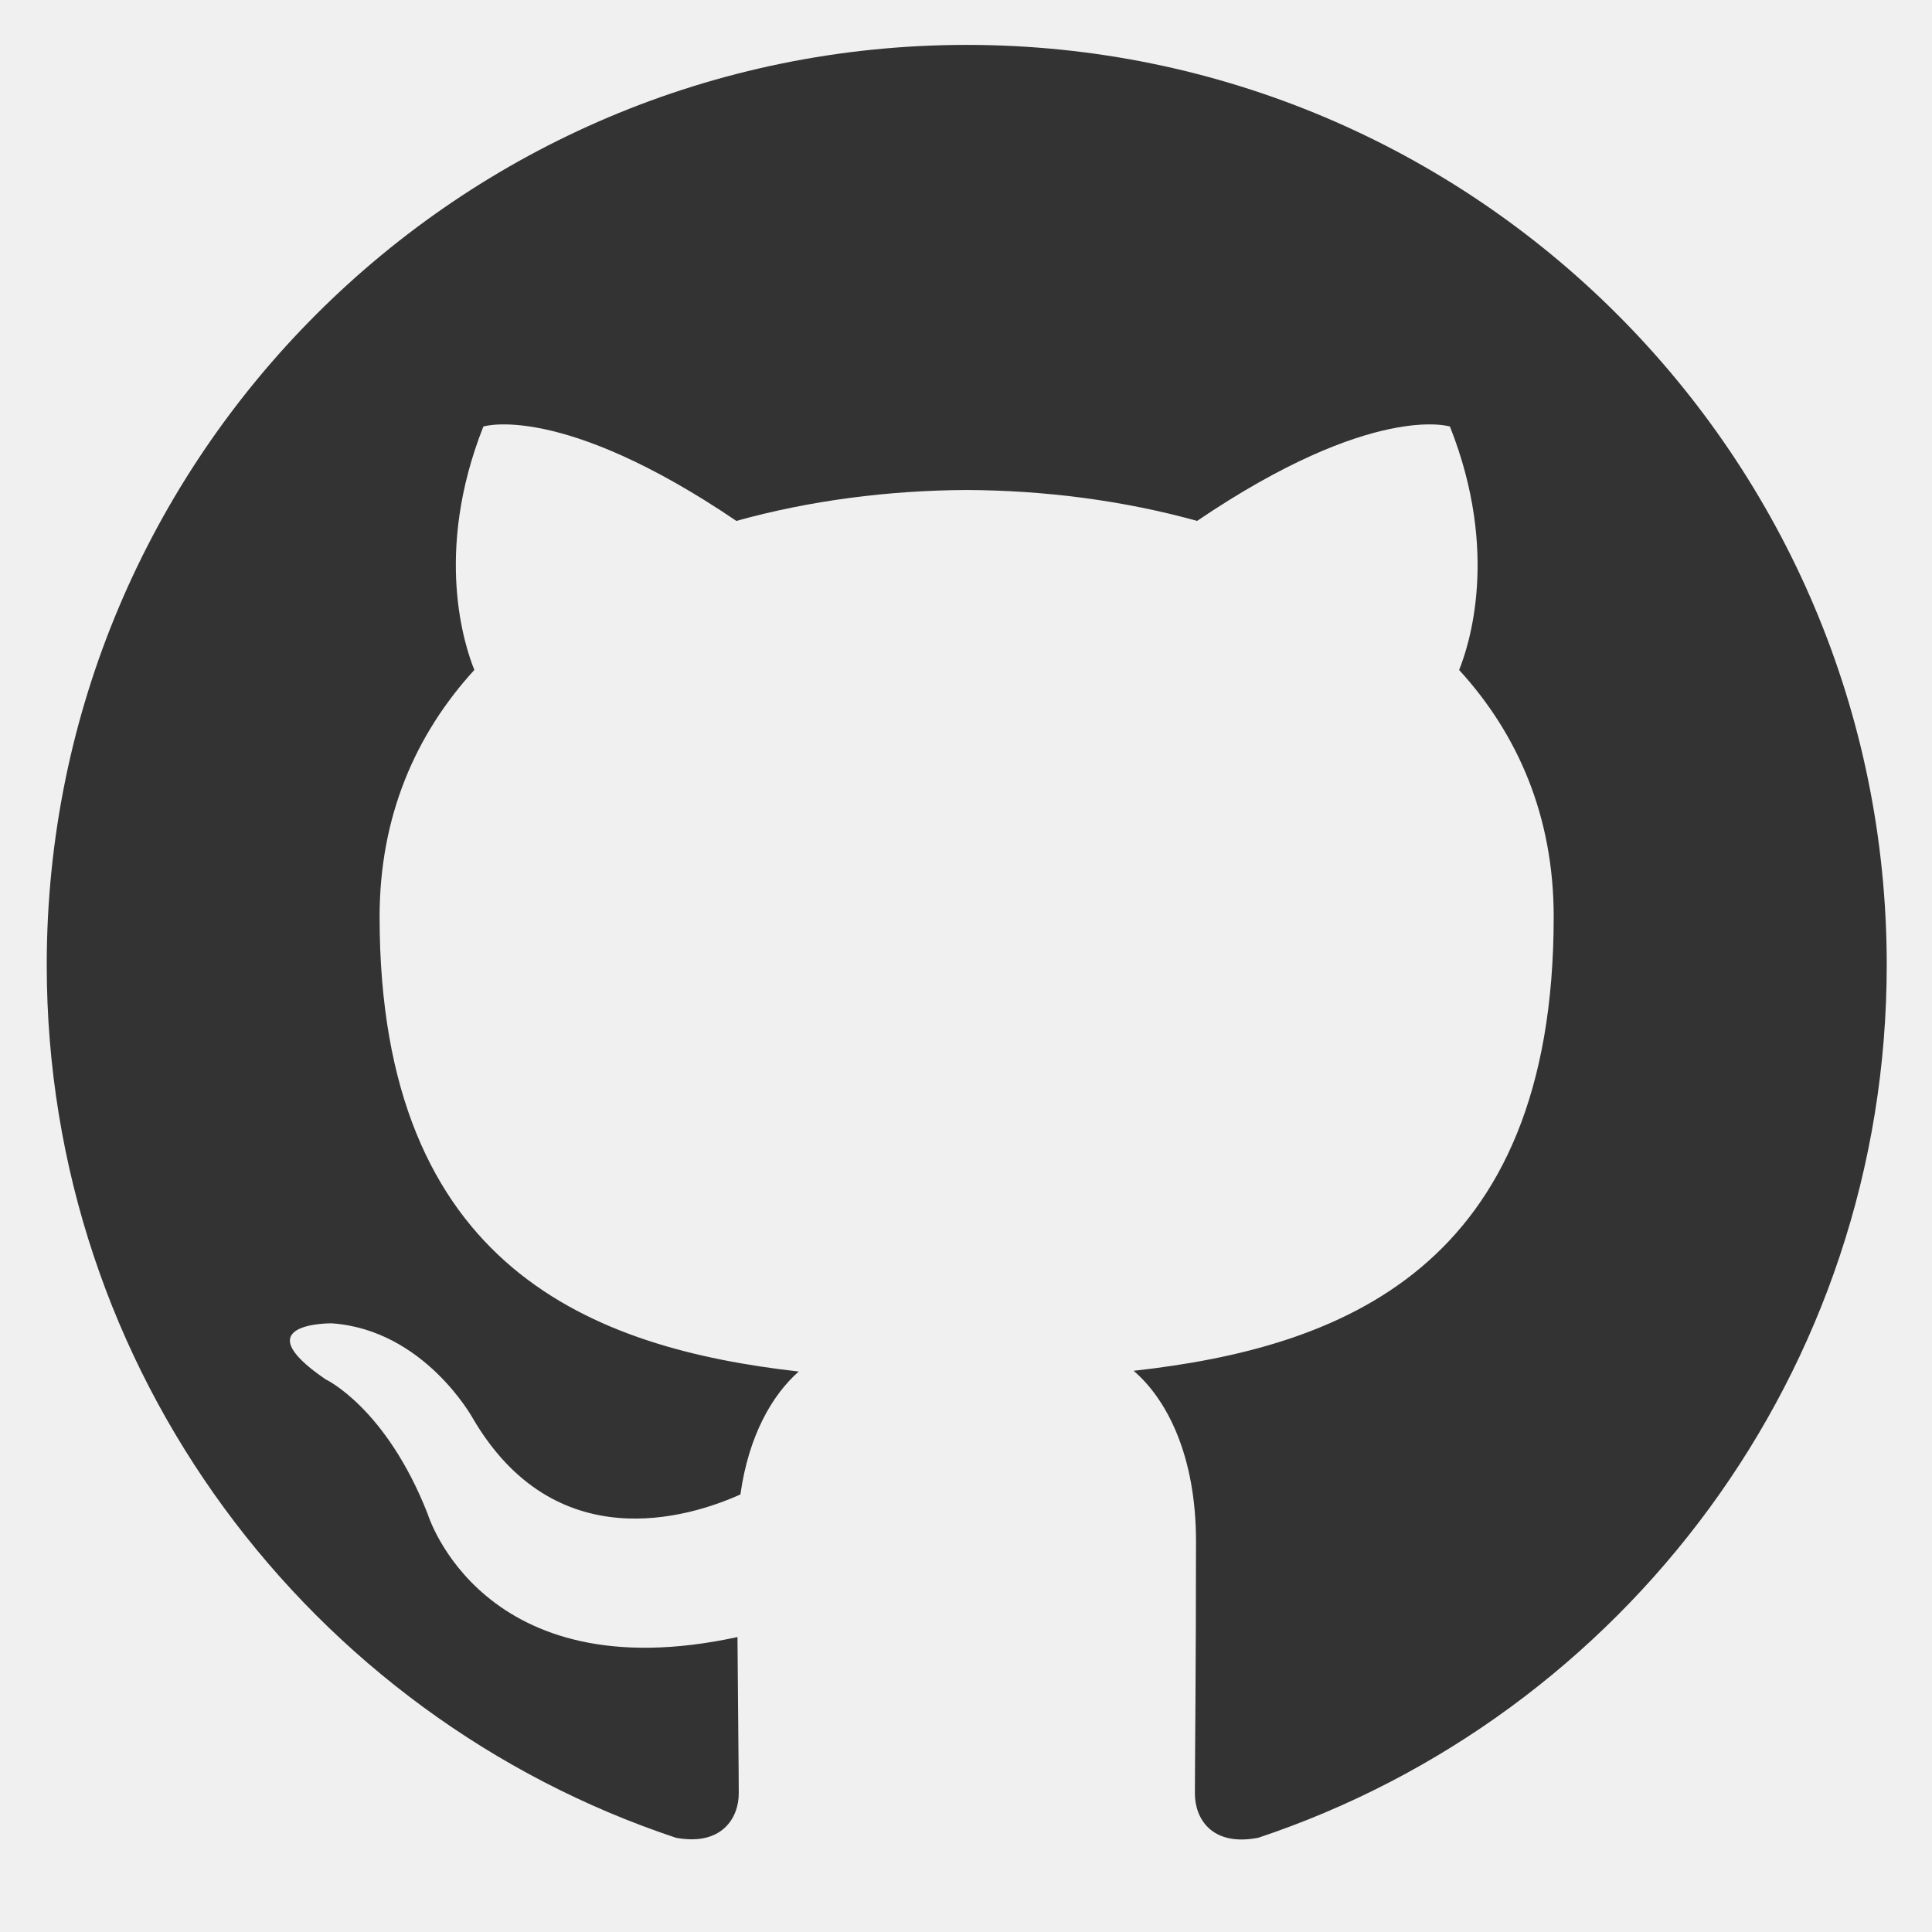
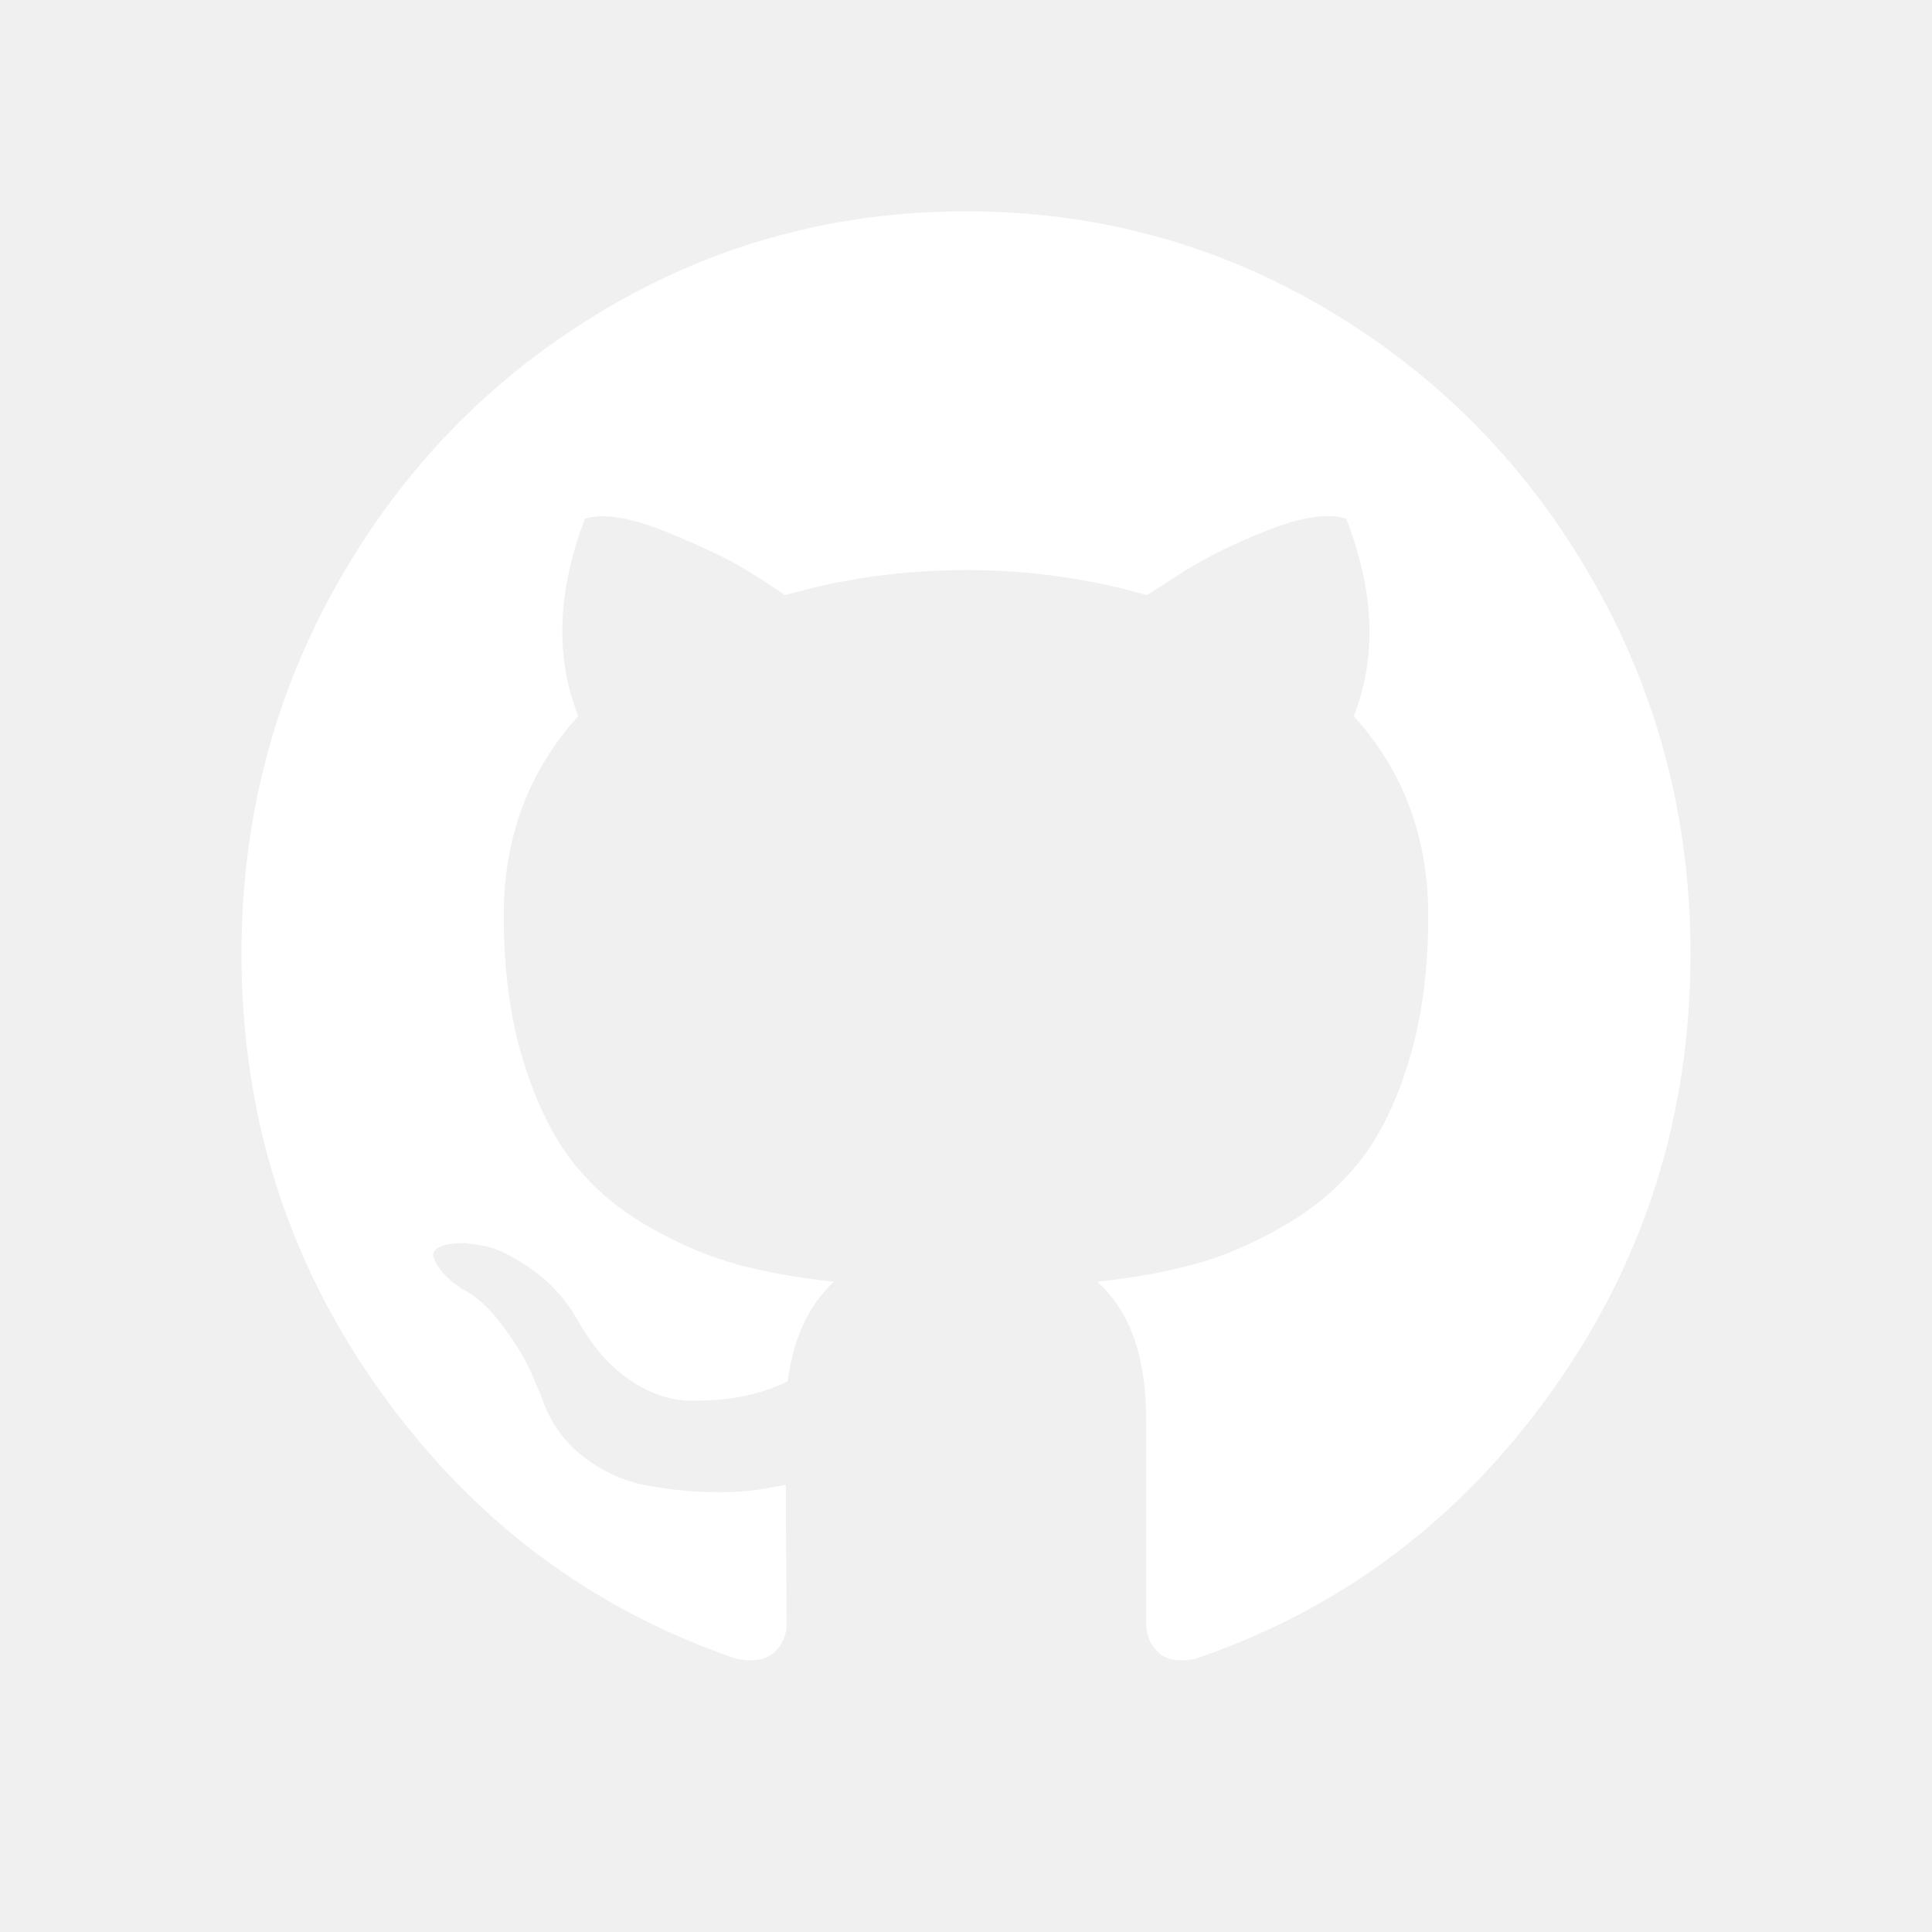
- <svg xmlns="http://www.w3.org/2000/svg" version="1.1" id="Layer_1" x="0px" y="0px" viewBox="0 0 105 105" style="enable-background:new 0 0 105 105;" xml:space="preserve">
-   <style type="text/css">
- 	.st0{fill-rule:evenodd;clip-rule:evenodd;fill:#333333;}
- </style>
-   <path class="st0" d="M52.54,2.44c-27.61,0-50,22.39-50,50c0,22.09,14.33,40.83,34.2,47.44c2.5,0.46,3.41-1.09,3.41-2.41  c0-1.19-0.04-4.33-0.07-8.5c-13.91,3.02-16.84-6.7-16.84-6.7c-2.27-5.78-5.55-7.31-5.55-7.31c-4.54-3.1,0.34-3.04,0.34-3.04  c5.02,0.35,7.66,5.15,7.66,5.15c4.46,7.64,11.7,5.43,14.55,4.15c0.45-3.23,1.75-5.43,3.17-6.68c-11.1-1.26-22.78-5.55-22.78-24.71  c0-5.46,1.95-9.92,5.15-13.42c-0.51-1.26-2.23-6.35,0.49-13.23c0,0,4.2-1.34,13.75,5.13c3.99-1.11,8.27-1.66,12.52-1.68  c4.25,0.02,8.52,0.57,12.52,1.68c9.55-6.47,13.74-5.13,13.74-5.13c2.73,6.88,1.01,11.97,0.5,13.23c3.2,3.5,5.14,7.96,5.14,13.42  c0,19.21-11.69,23.43-22.83,24.67c1.8,1.54,3.39,4.6,3.39,9.26c0,6.68-0.06,12.08-0.06,13.72c0,1.34,0.9,2.89,3.44,2.4  c19.85-6.62,34.16-25.35,34.16-47.44C102.54,24.83,80.15,2.44,52.54,2.44z" />
+ <svg xmlns="http://www.w3.org/2000/svg" width="16" height="16" viewBox="0 0 16 16" fill="none">
+   <path d="M13.195 4.813C12.659 3.871 11.931 3.125 11.012 2.575C10.092 2.025 9.089 1.75 8 1.75C6.911 1.75 5.907 2.025 4.988 2.575C4.069 3.125 3.341 3.871 2.805 4.813C2.268 5.756 2 6.785 2 7.9C2 9.24 2.381 10.446 3.145 11.516C3.908 12.586 4.893 13.327 6.101 13.738C6.242 13.765 6.346 13.746 6.414 13.682C6.482 13.618 6.515 13.538 6.515 13.442C6.515 13.426 6.514 13.282 6.512 13.01C6.509 12.737 6.508 12.5 6.508 12.297L6.328 12.329C6.213 12.35 6.069 12.36 5.894 12.357C5.72 12.354 5.539 12.336 5.351 12.301C5.164 12.266 4.989 12.186 4.828 12.061C4.667 11.935 4.552 11.771 4.484 11.568L4.406 11.384C4.354 11.261 4.272 11.125 4.16 10.976C4.048 10.826 3.935 10.725 3.82 10.671L3.766 10.631C3.729 10.605 3.695 10.572 3.664 10.535C3.633 10.498 3.609 10.46 3.594 10.423C3.578 10.386 3.591 10.355 3.633 10.331C3.674 10.307 3.75 10.295 3.859 10.295L4.016 10.319C4.12 10.34 4.249 10.404 4.402 10.511C4.556 10.618 4.682 10.757 4.781 10.927C4.901 11.146 5.045 11.313 5.215 11.428C5.384 11.543 5.555 11.6 5.726 11.6C5.898 11.6 6.047 11.587 6.172 11.56C6.297 11.533 6.414 11.493 6.523 11.44C6.57 11.082 6.698 10.807 6.906 10.615C6.609 10.583 6.342 10.535 6.105 10.471C5.868 10.407 5.623 10.303 5.371 10.158C5.118 10.014 4.909 9.835 4.742 9.622C4.575 9.408 4.439 9.128 4.332 8.781C4.225 8.434 4.172 8.034 4.172 7.58C4.172 6.934 4.378 6.384 4.789 5.93C4.596 5.444 4.614 4.9 4.844 4.296C4.995 4.248 5.219 4.284 5.516 4.404C5.812 4.525 6.03 4.628 6.168 4.713C6.306 4.798 6.417 4.87 6.5 4.929C6.984 4.79 7.484 4.721 8 4.721C8.515 4.721 9.016 4.79 9.5 4.929L9.797 4.737C10 4.609 10.24 4.491 10.515 4.385C10.791 4.278 11.003 4.248 11.149 4.296C11.383 4.9 11.404 5.444 11.211 5.93C11.622 6.384 11.828 6.934 11.828 7.58C11.828 8.034 11.775 8.435 11.668 8.785C11.561 9.135 11.423 9.415 11.254 9.626C11.085 9.837 10.874 10.014 10.621 10.158C10.369 10.303 10.124 10.407 9.887 10.471C9.65 10.535 9.383 10.583 9.086 10.615C9.357 10.855 9.492 11.234 9.492 11.752V13.442C9.492 13.538 9.525 13.618 9.59 13.682C9.655 13.746 9.758 13.765 9.898 13.738C11.107 13.327 12.093 12.586 12.855 11.516C13.618 10.445 14 9.24 14 7.9C14 6.784 13.731 5.756 13.195 4.813Z" fill="white" />
</svg>
